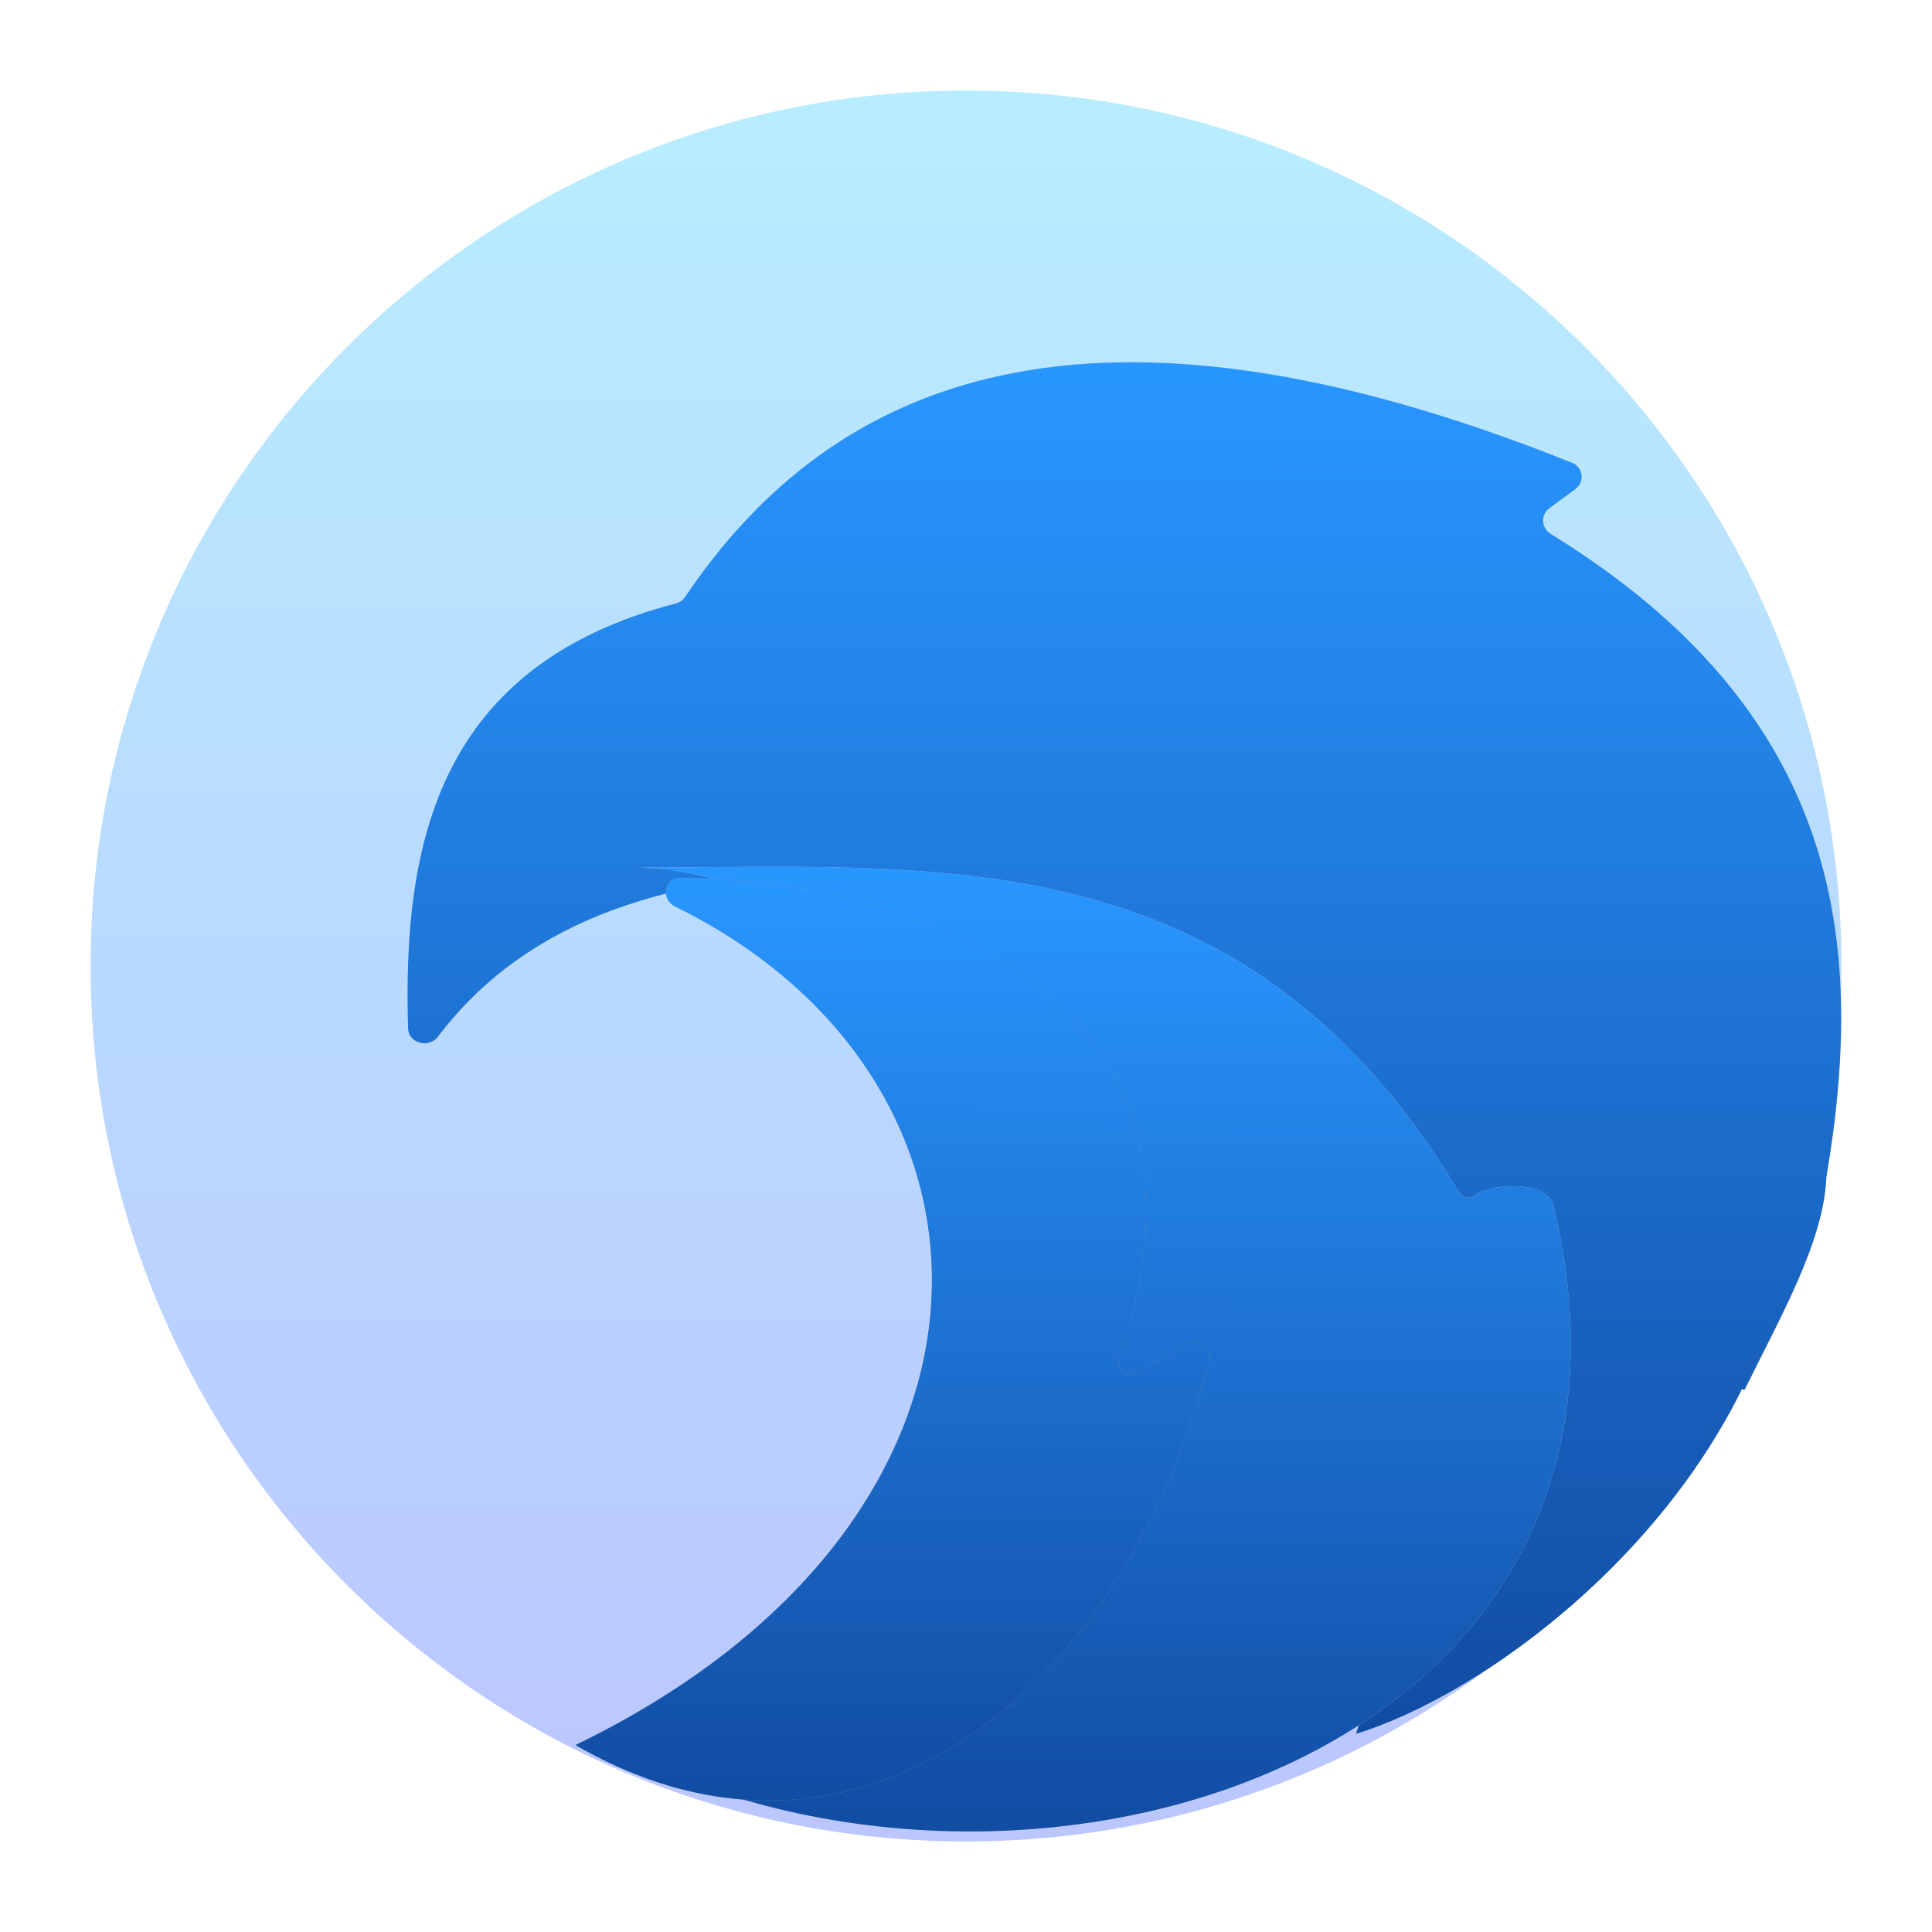
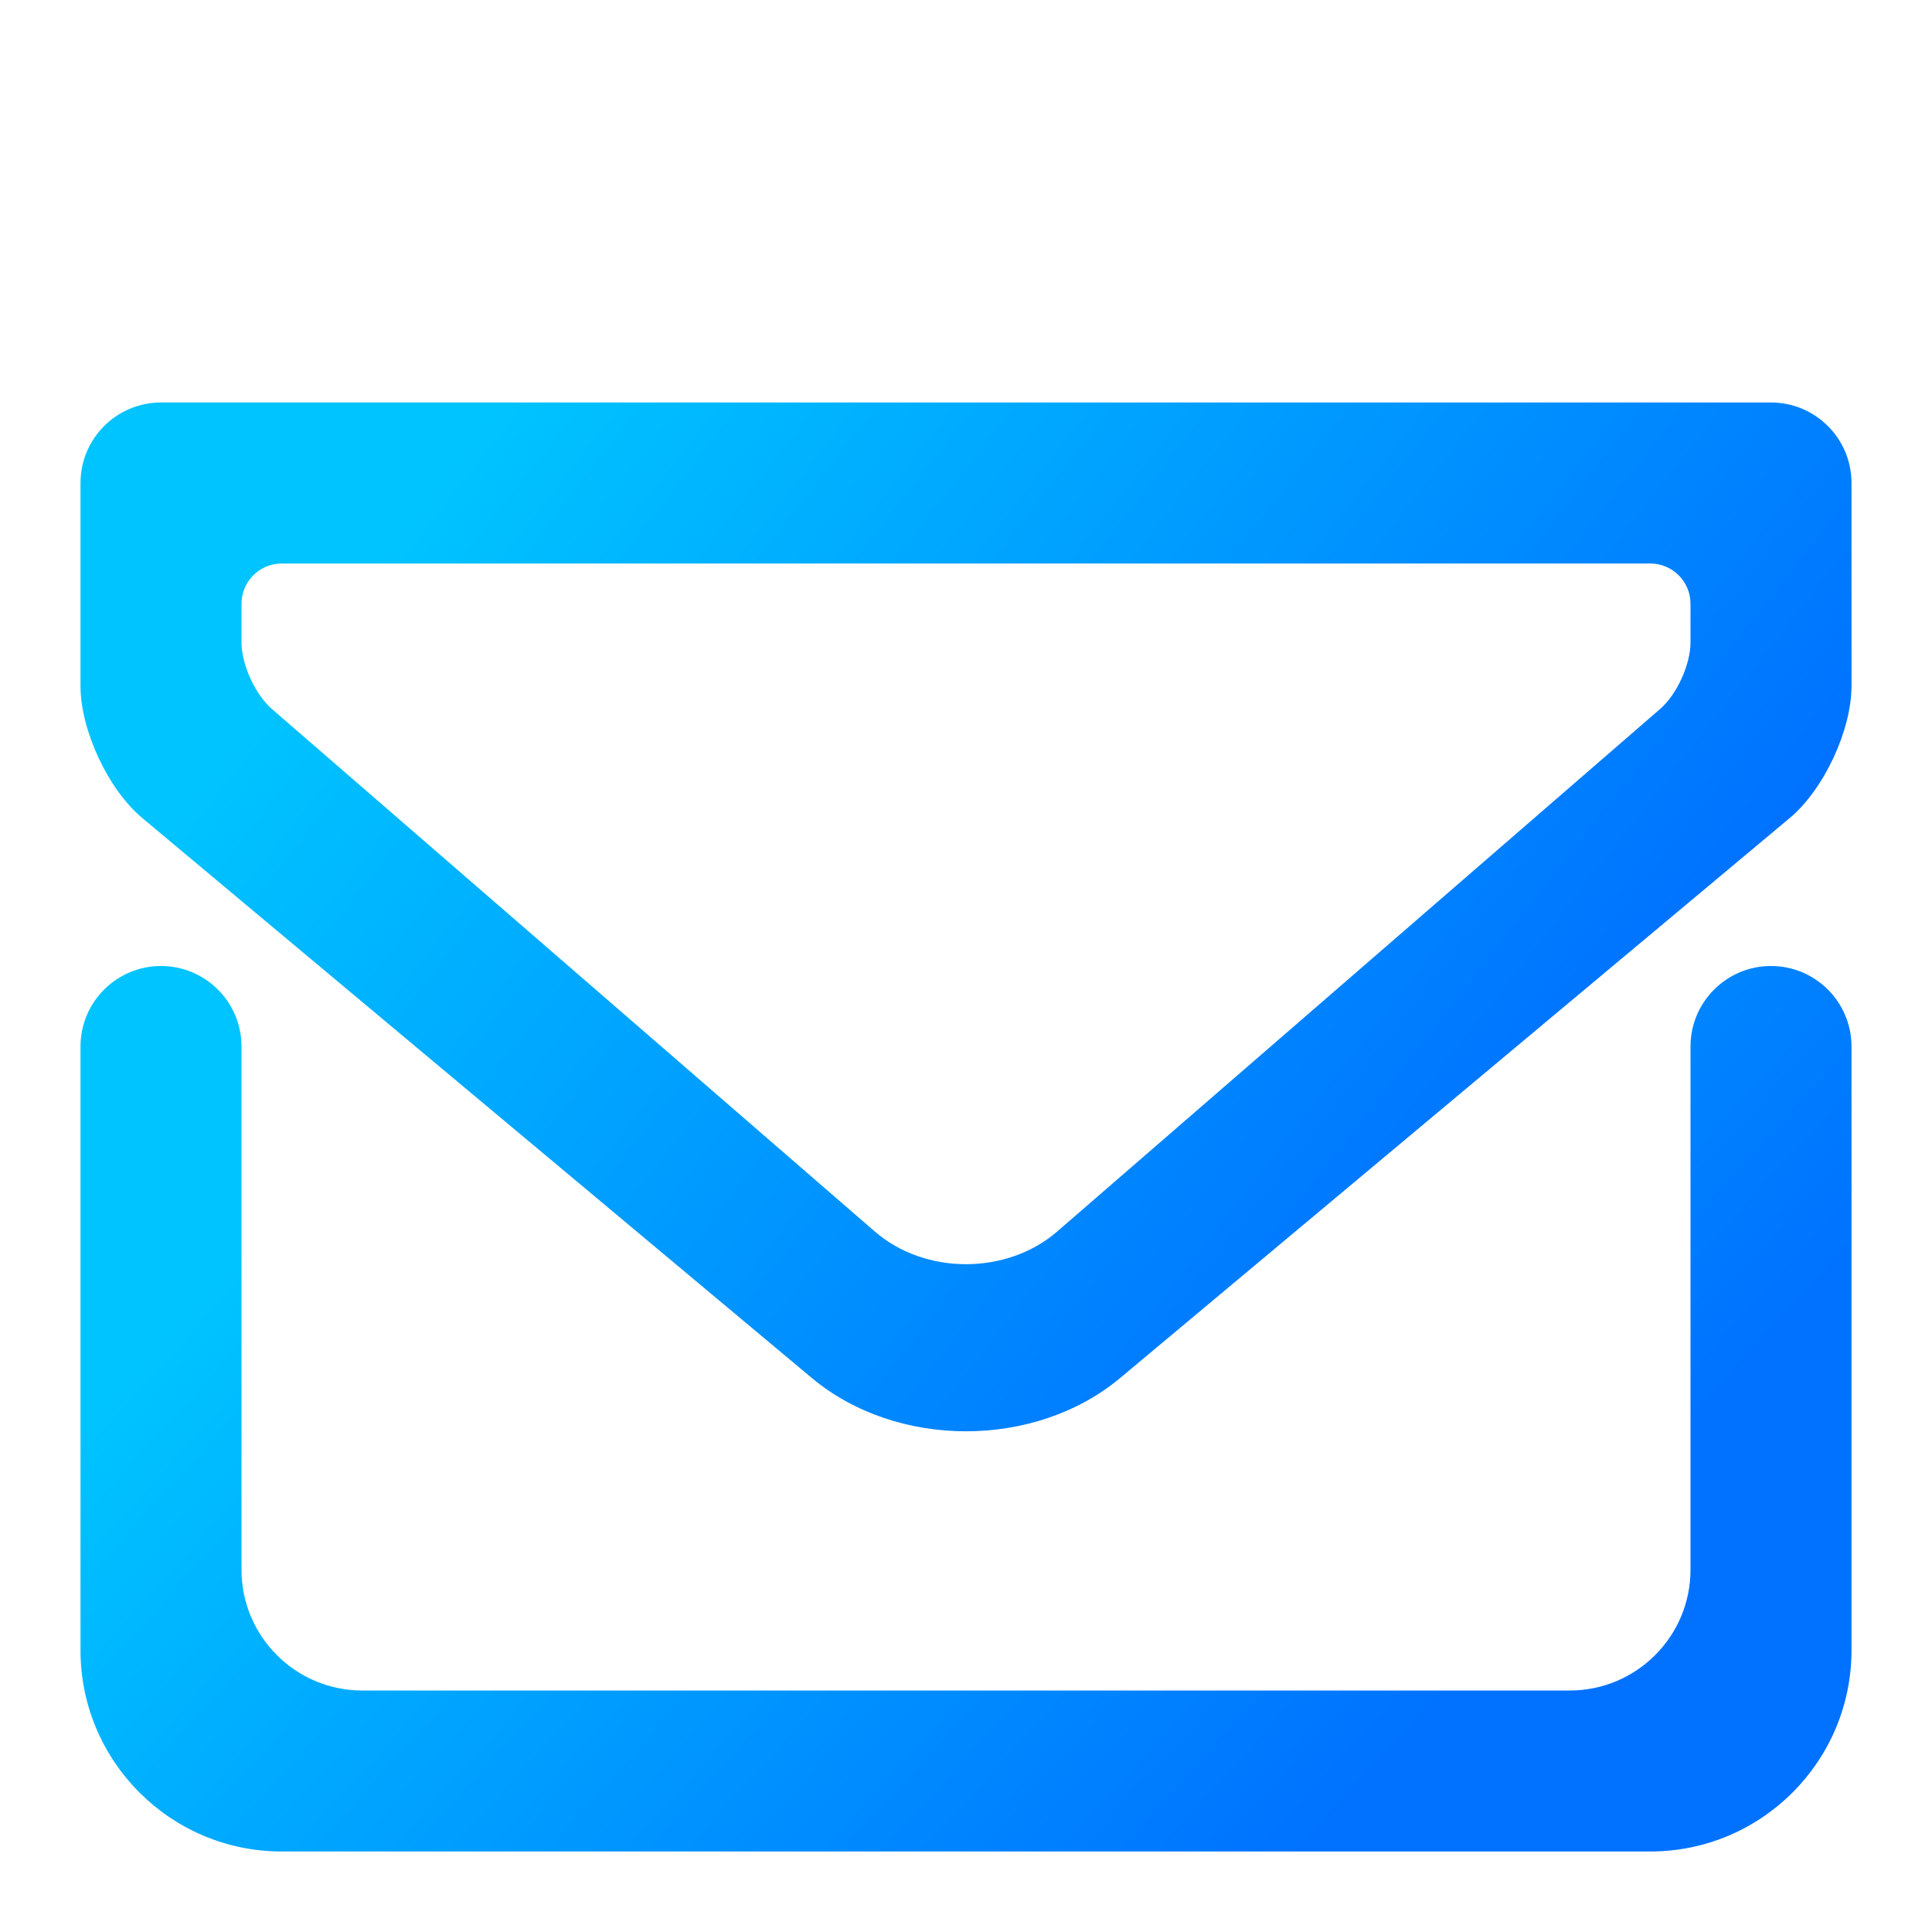
- <svg xmlns="http://www.w3.org/2000/svg" width="128" height="128" viewBox="0 0 128 128" fill="none">
-   <path opacity="0.4" d="M64 6C31.969 6 6 31.969 6 64C6 96.031 31.969 122 64 122C96.031 122 122 96.031 122 64C122 31.969 96.031 6 64 6Z" fill="url(#paint0_linear_218_109)" />
-   <path d="M115.424 92C115.445 92.09 115.567 92.107 115.609 92.024C115.631 91.98 115.654 91.935 115.676 91.89L115.677 91.889V91.888C118.036 87.111 120.845 82.168 121 78C123.686 62.203 121.865 47.154 102.727 35.365C102.116 34.989 102.063 34.107 102.64 33.681L104.391 32.387C105.016 31.925 104.883 30.953 104.161 30.664C72.114 17.804 55.13 25.078 45.384 39.556C45.244 39.764 45.025 39.916 44.782 39.979C29.118 44.043 26.652 55.726 27.036 68.138C27.067 69.124 28.412 69.472 29.009 68.686C34.205 61.85 42.854 57.641 58.027 57.725C58.255 57.726 58.48 57.807 58.658 57.95C60.43 59.369 62.334 60.544 64.238 61.719C64.915 62.137 65.593 62.555 66.264 62.984C66.344 63.035 66.417 63.098 66.479 63.169C69.038 66.099 72.007 68.837 75.003 71.6C86.181 81.908 97.744 92.572 89.829 114.876L89.827 114.877L89.827 114.879L89.828 114.878L89.829 114.876C98.371 112.251 111.793 102.322 116.907 88.563C117.131 87.96 115.677 91 115.424 92Z" fill="#DEDEDE" />
-   <path d="M115.424 92C115.445 92.09 115.567 92.107 115.609 92.024C115.631 91.98 115.654 91.935 115.676 91.89L115.677 91.889V91.888C118.036 87.111 120.845 82.168 121 78C123.686 62.203 121.865 47.154 102.727 35.365C102.116 34.989 102.063 34.107 102.64 33.681L104.391 32.387C105.016 31.925 104.883 30.953 104.161 30.664C72.114 17.804 55.13 25.078 45.384 39.556C45.244 39.764 45.025 39.916 44.782 39.979C29.118 44.043 26.652 55.726 27.036 68.138C27.067 69.124 28.412 69.472 29.009 68.686C34.205 61.85 42.854 57.641 58.027 57.725C58.255 57.726 58.48 57.807 58.658 57.95C60.43 59.369 62.334 60.544 64.238 61.719C64.915 62.137 65.593 62.555 66.264 62.984C66.344 63.035 66.417 63.098 66.479 63.169C69.038 66.099 72.007 68.837 75.003 71.6C86.181 81.908 97.744 92.572 89.829 114.876L89.827 114.877L89.827 114.879L89.828 114.878L89.829 114.876C98.371 112.251 111.793 102.322 116.907 88.563C117.131 87.96 115.677 91 115.424 92Z" fill="url(#paint1_linear_218_109)" />
-   <path fill-rule="evenodd" clip-rule="evenodd" d="M46.899 118.477C74.073 127.905 111.119 113.784 102.904 79.83C102.529 78.281 99.065 78.315 97.727 79.181C96.932 79.696 96.645 78.937 96.144 78.132C81.804 55.098 61.358 57.54 41.511 57.476C64.651 57.115 72.373 95.134 46.9 118.473" fill="#C1C1C1" />
-   <path fill-rule="evenodd" clip-rule="evenodd" d="M46.899 118.477C74.073 127.905 111.119 113.784 102.904 79.83C102.529 78.281 99.065 78.315 97.727 79.181C96.932 79.696 96.645 78.937 96.144 78.132C81.804 55.098 61.358 57.54 41.511 57.476C64.651 57.115 72.373 95.134 46.9 118.473" fill="url(#paint2_linear_218_109)" />
-   <path fill-rule="evenodd" clip-rule="evenodd" d="M38.125 115.61C56.996 126.537 74.74 111.661 80.091 90.174C80.325 89.233 79.155 88.546 78.376 89.122C77.391 89.85 76.223 90.605 75.124 91.045C74.449 91.315 73.925 90.627 74.16 89.939C82.485 65.473 59.561 58.154 45.043 58.178C43.992 58.18 43.78 59.59 44.724 60.054C68.217 71.603 68.637 100.85 38.126 115.614" fill="#999999" />
-   <path fill-rule="evenodd" clip-rule="evenodd" d="M38.125 115.61C56.996 126.537 74.74 111.661 80.091 90.174C80.325 89.233 79.155 88.546 78.376 89.122C77.391 89.85 76.223 90.605 75.124 91.045C74.449 91.315 73.925 90.627 74.16 89.939C82.485 65.473 59.561 58.154 45.043 58.178C43.992 58.18 43.78 59.59 44.724 60.054C68.217 71.603 68.637 100.85 38.126 115.614" fill="url(#paint3_linear_218_109)" />
-   <defs>
-     <linearGradient id="paint0_linear_218_109" x1="64" y1="122" x2="64" y2="6" gradientUnits="userSpaceOnUse">
-       <stop stop-color="#5570FF" />
-       <stop offset="1" stop-color="#4DD3FF" />
-     </linearGradient>
-     <linearGradient id="paint1_linear_218_109" x1="75.373" y1="113.65" x2="75.442" y2="25.118" gradientUnits="userSpaceOnUse">
-       <stop stop-color="#124DA4" />
-       <stop offset="1" stop-color="#2896FF" />
-     </linearGradient>
-     <linearGradient id="paint2_linear_218_109" x1="72.796" y1="120.474" x2="72.849" y2="58.215" gradientUnits="userSpaceOnUse">
-       <stop stop-color="#124DA4" />
-       <stop offset="1" stop-color="#2896FF" />
-     </linearGradient>
-     <linearGradient id="paint3_linear_218_109" x1="59.442" y1="118.462" x2="59.514" y2="58.929" gradientUnits="userSpaceOnUse">
-       <stop stop-color="#124DA4" />
-       <stop offset="1" stop-color="#2896FF" />
-     </linearGradient>
-   </defs>
+ <svg xmlns="http://www.w3.org/2000/svg" style="isolation:isolate" viewBox="0 0 48 48" width="48px" height="48px">
+   <linearGradient id="_lgradient_0" x1="0" y1="0.5" x2="0.907" y2="0.92" gradientTransform="matrix(44,0,0,22,2,24)" gradientUnits="userSpaceOnUse">
+     <stop offset="0%" stop-opacity="1" style="stop-color:rgb(0,196,255)" />
+     <stop offset="83.888%" stop-opacity="1" style="stop-color:rgb(0,114,255)" />
+   </linearGradient>
+   <path d=" M 42 26 L 42 26 C 42 24.896 42.896 24 44 24 L 44 24 C 45.104 24 46 24.896 46 26 L 46 26 L 46 41 C 46 43.76 43.76 46 41 46 L 7 46 C 4.24 46 2 43.76 2 41 L 2 26 L 2 26 C 2 24.896 2.896 24 4 24 L 4 24 C 5.104 24 6 24.896 6 26 L 6 26 L 6 39 C 6 40.656 7.344 42 9 42 L 39 42 C 40.656 42 42 40.656 42 39 L 42 26 Z " fill="url(#_lgradient_0)" />
+   <linearGradient id="_lgradient_1" x1="0" y1="0.5" x2="0.907" y2="0.92" gradientTransform="matrix(44,0,0,25.56,2,10)" gradientUnits="userSpaceOnUse">
+     <stop offset="0%" stop-opacity="1" style="stop-color:rgb(0,196,255)" />
+     <stop offset="83.888%" stop-opacity="1" style="stop-color:rgb(0,114,255)" />
+   </linearGradient>
+   <path d=" M 4 10 L 44 10 C 45.104 10 46 10.896 46 12 L 46 17.04 C 46 18.144 45.313 19.615 44.466 20.323 L 27.835 34.232 C 25.719 36.003 22.281 36.003 20.165 34.232 L 3.534 20.323 C 2.687 19.615 2 18.144 2 17.04 L 2 12 C 2 10.896 2.896 10 4 10 Z  M 7 14 L 41 14 C 41.552 14 42 14.448 42 15 L 42 15.96 C 42 16.512 41.661 17.253 41.244 17.615 L 26.267 30.595 C 25.016 31.68 22.984 31.68 21.733 30.595 L 6.756 17.615 C 6.339 17.253 6 16.512 6 15.96 L 6 15 C 6 14.448 6.448 14 7 14 Z " fill-rule="evenodd" fill="url(#_lgradient_1)" />
</svg>
